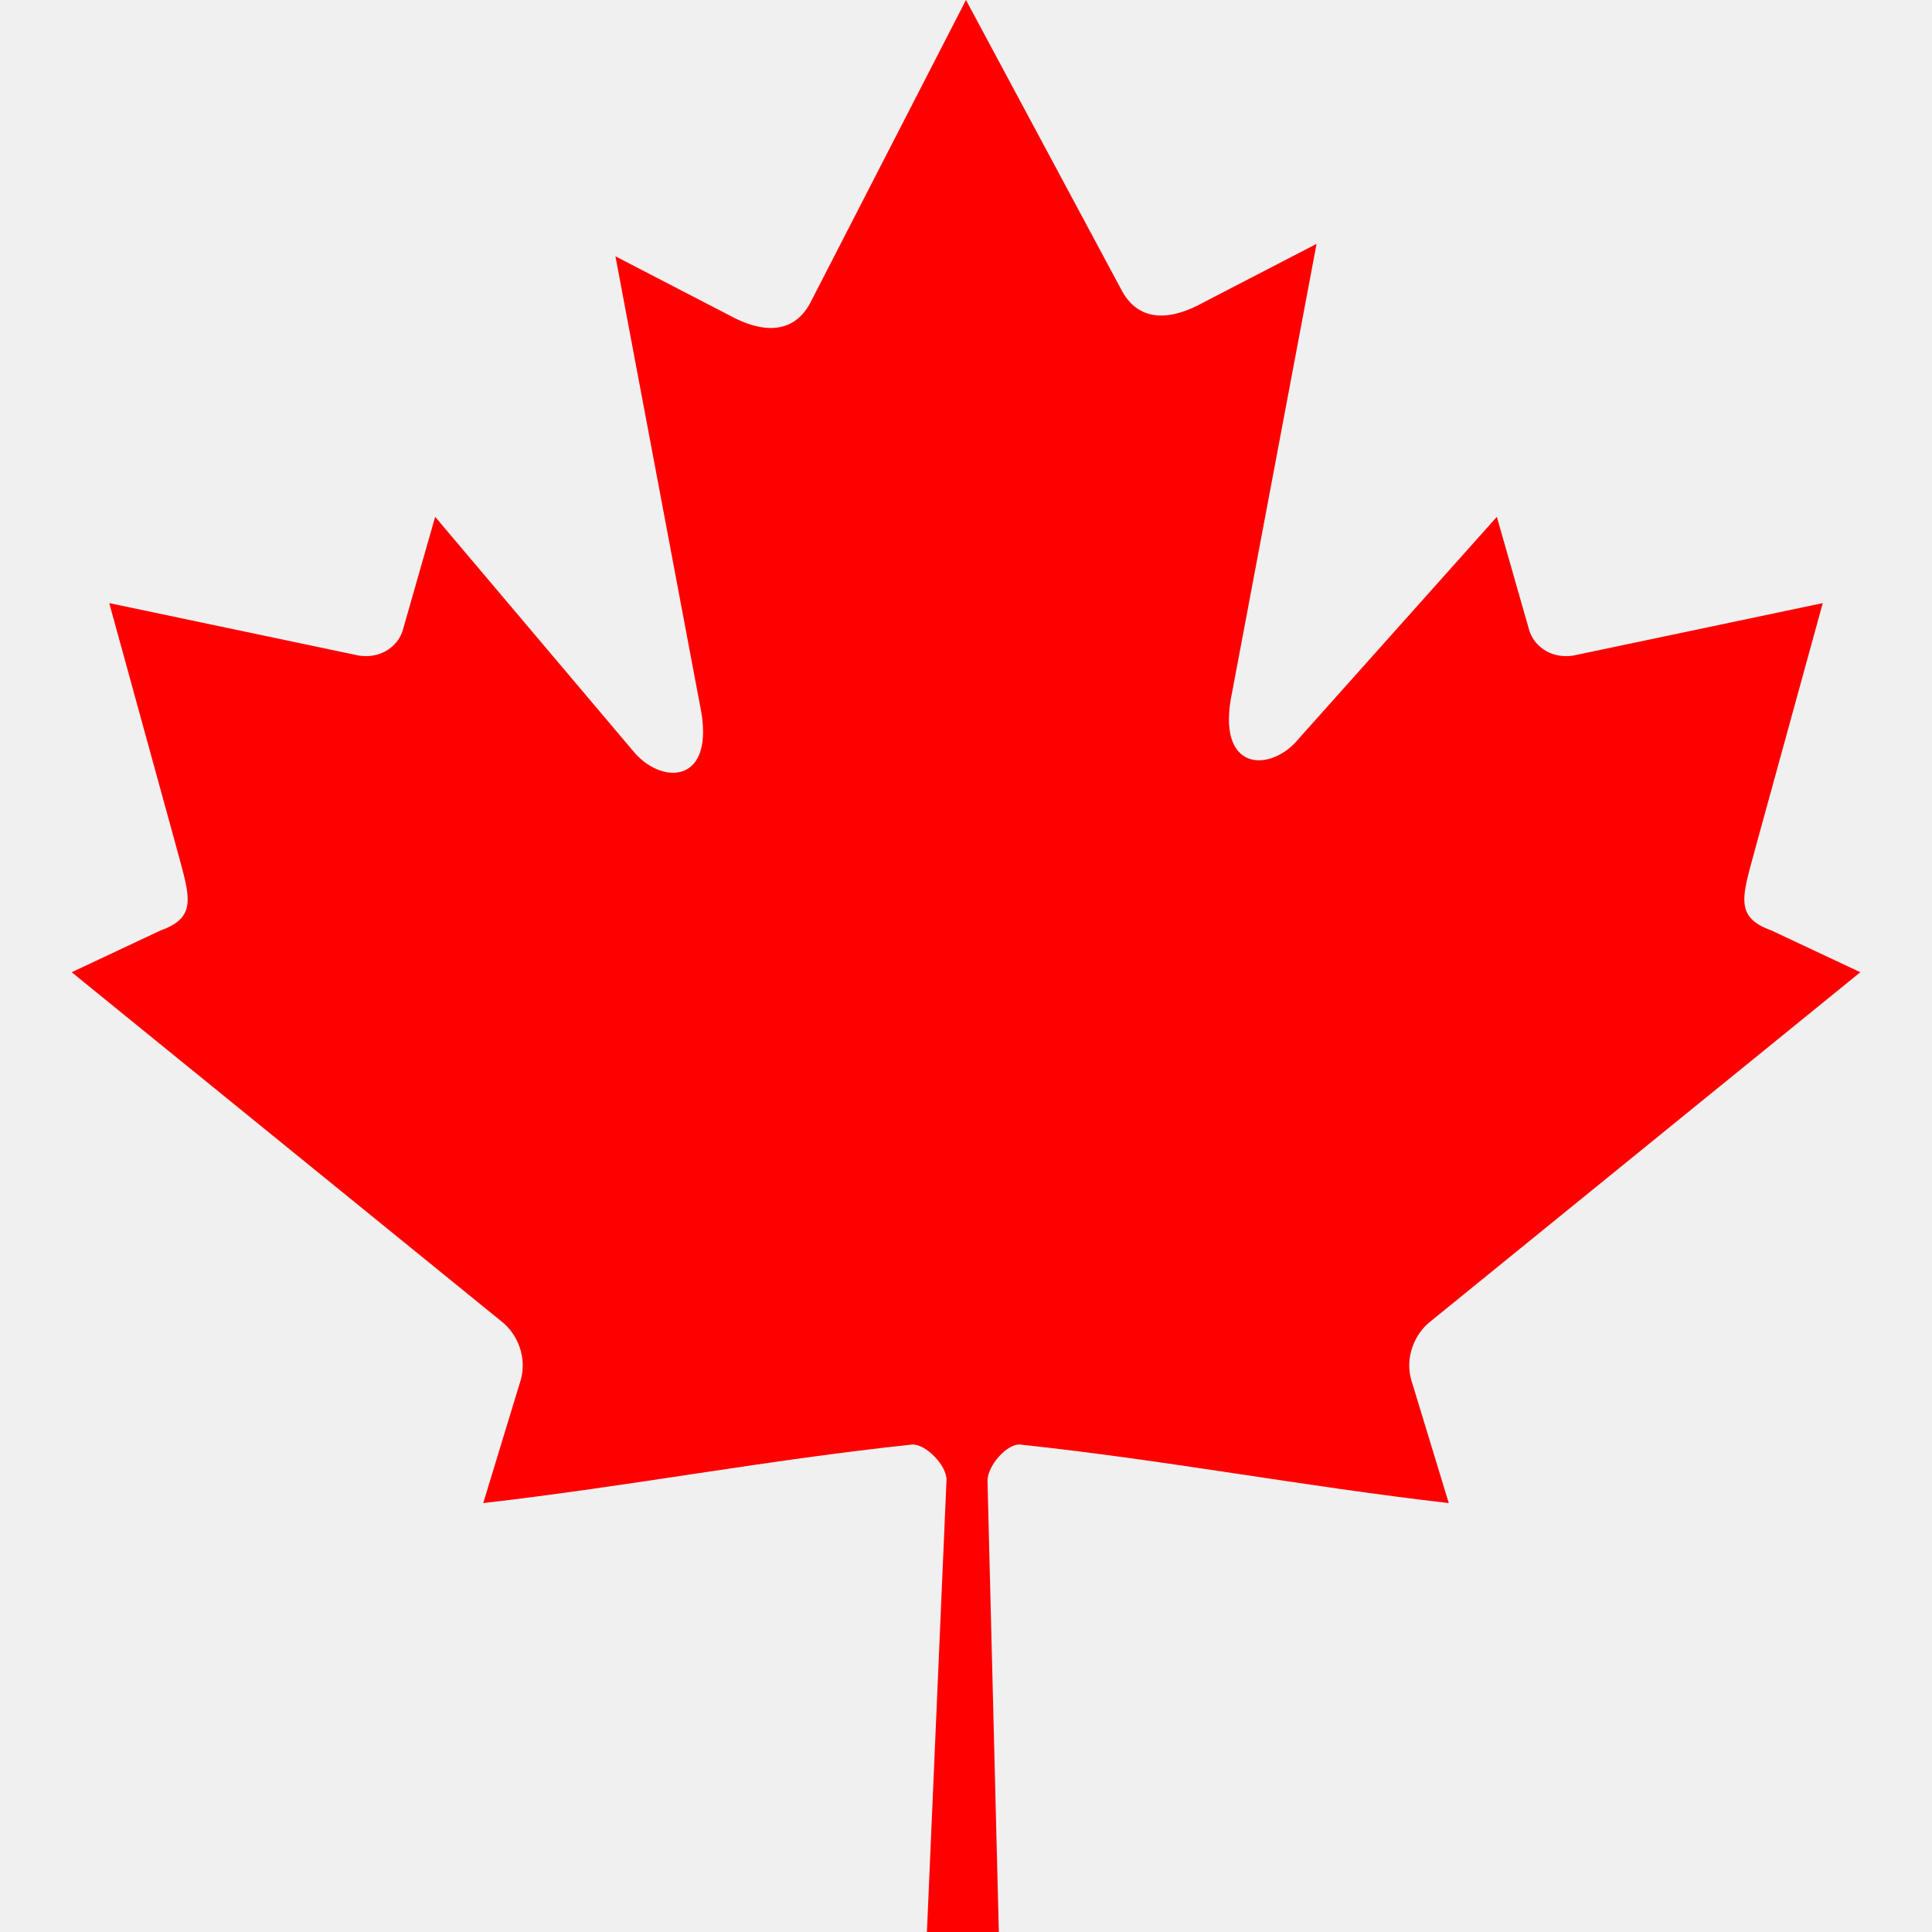
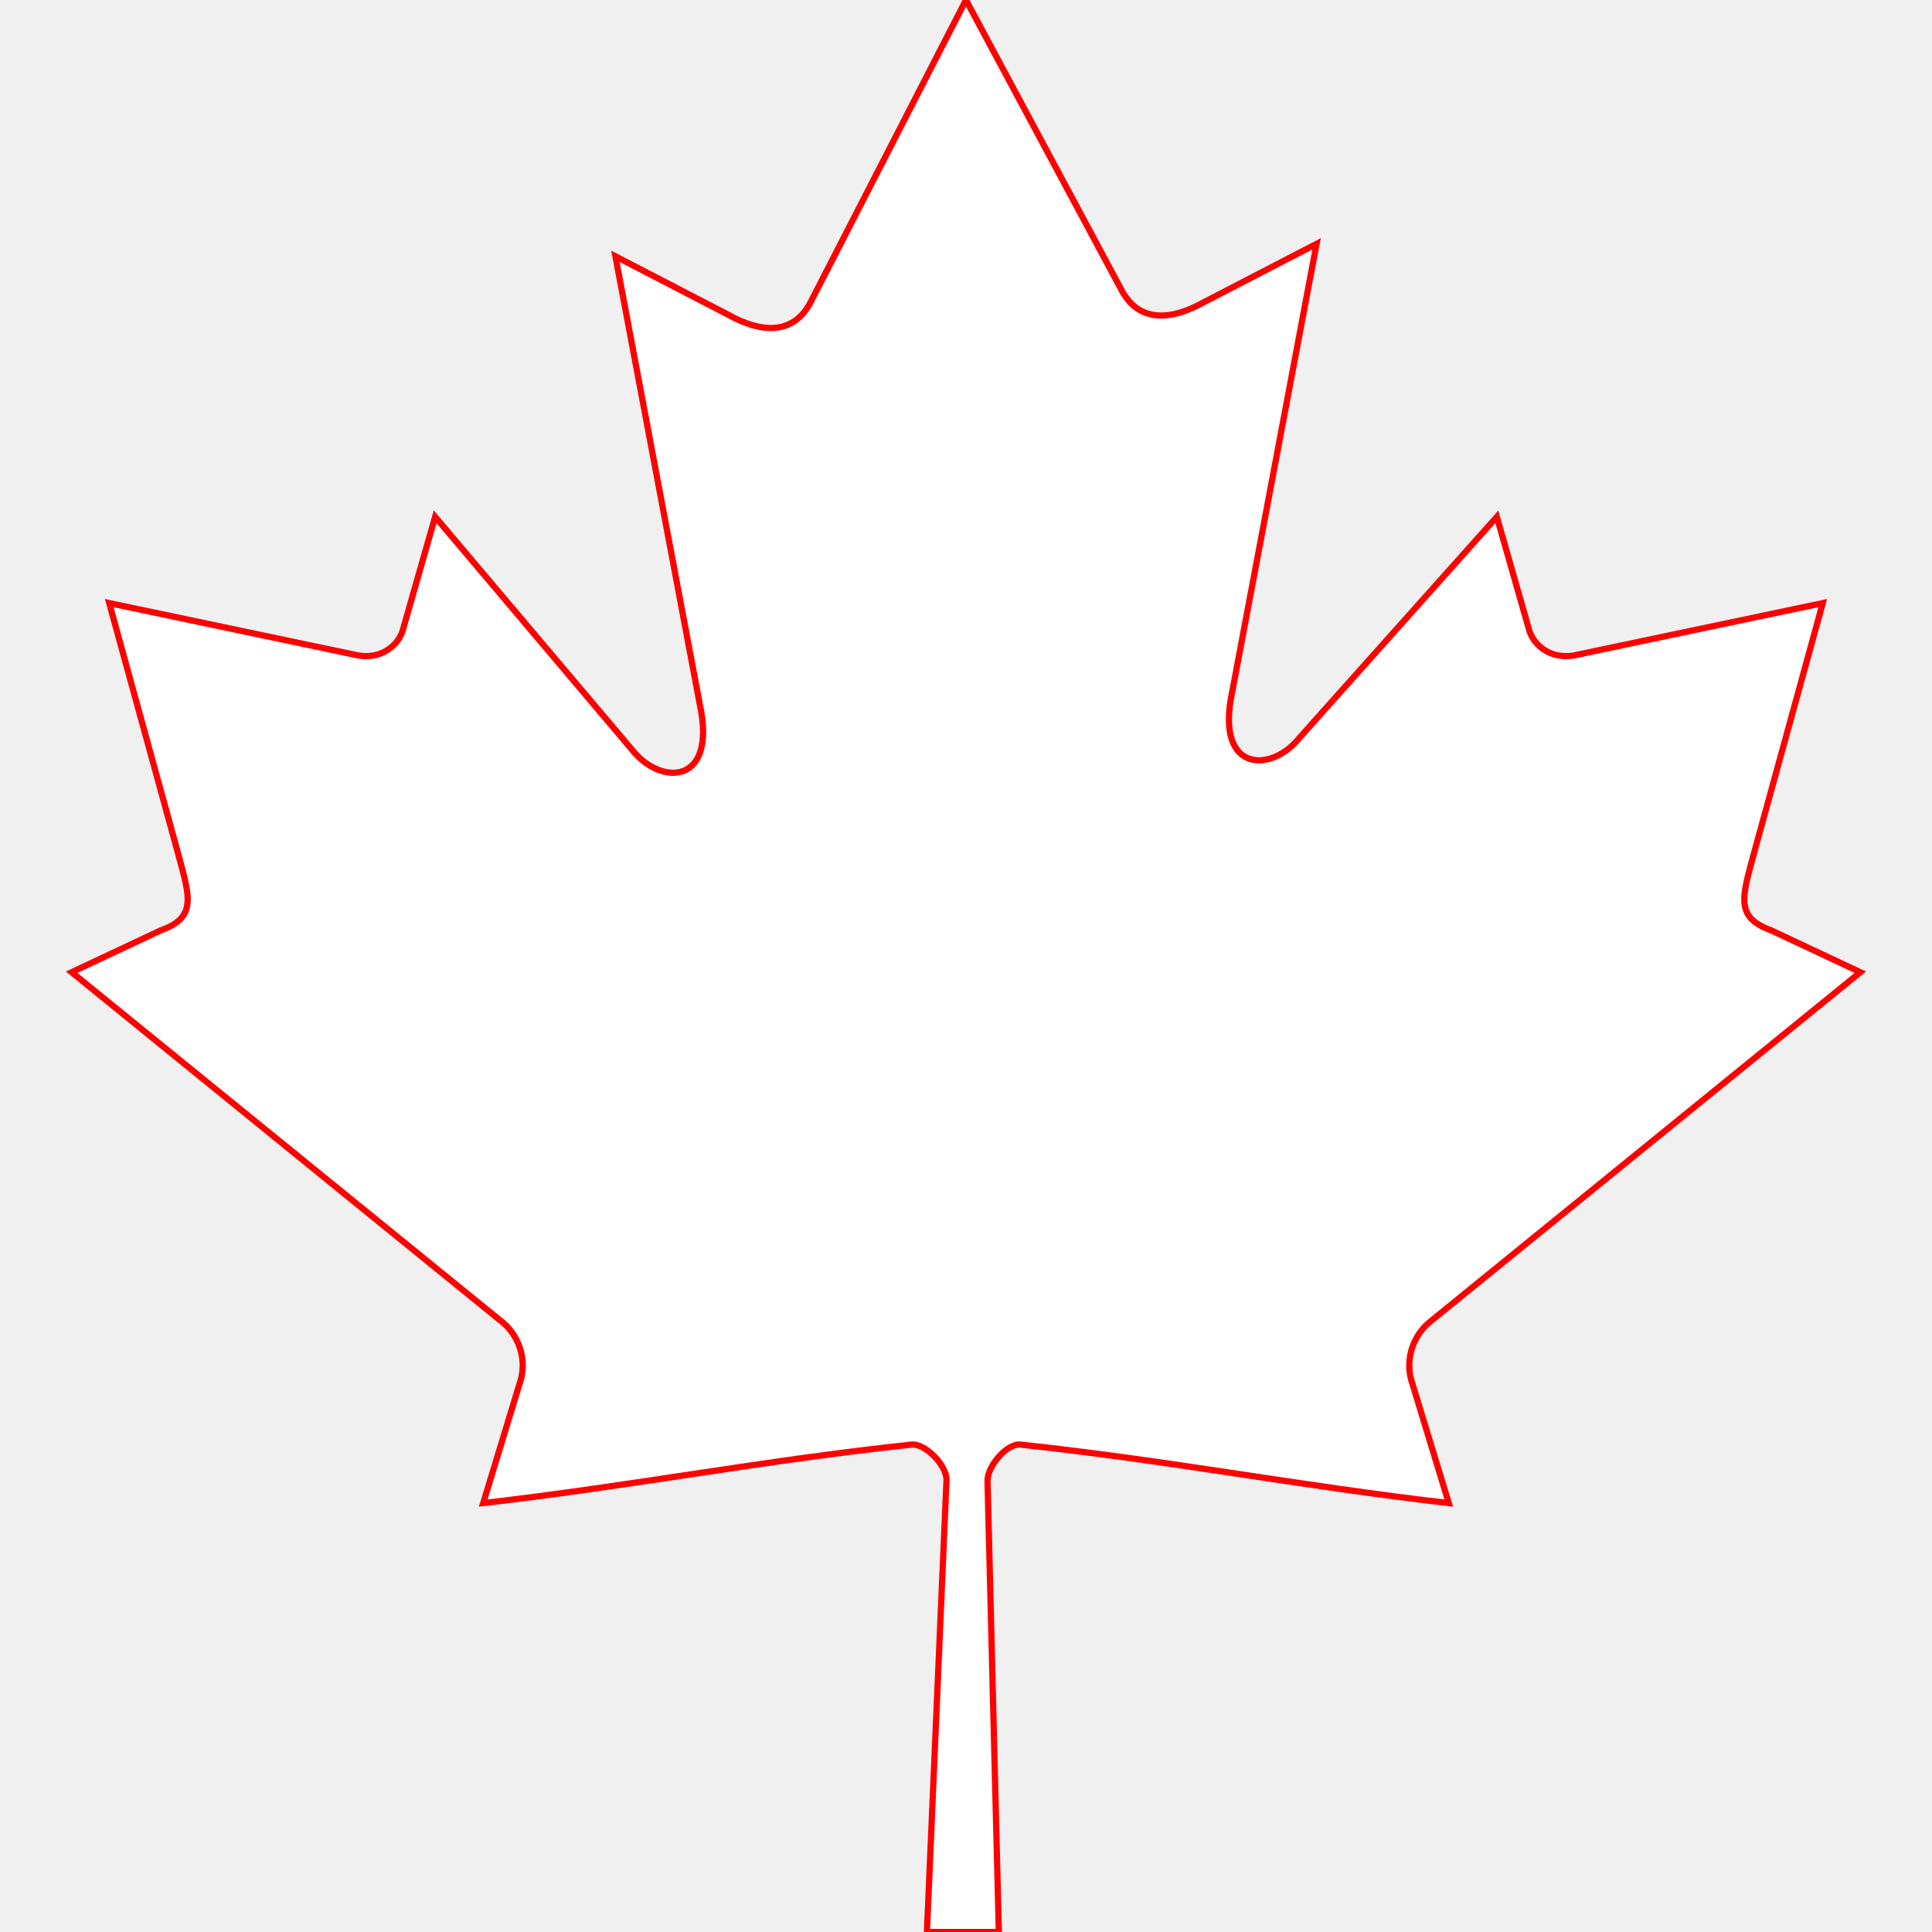
<svg xmlns="http://www.w3.org/2000/svg" width="310" height="310">
-   <path fill="#f00" d="m 154.994,0 -25.064,48.753 c -2.844,5.081 -7.94,4.61 -13.035,1.772 l -18.145,-9.397 13.524,71.811 c 2.844,13.12 -6.281,13.12 -10.784,7.447 L 69.823,82.93 64.682,100.935 c -0.593,2.364 -3.2,4.848 -7.11,4.256 l -40.044,-8.42 10.518,38.243 c 2.252,8.51 4.008,12.033 -2.273,14.277 L 11.5,156.001 80.432,212 c 2.728,2.117 4.107,5.928 3.136,9.378 l -6.033,19.801 c 23.734,-2.736 45.001,-6.853 68.747,-9.388 2.096,-0.224 5.606,3.236 5.591,5.666 L 148.729,310 l 11.54,0 -1.817,-72.388 c -0.015,-2.43 3.169,-6.045 5.266,-5.821 23.746,2.535 45.013,6.652 68.747,9.388 l -6.033,-19.801 c -0.971,-3.45 0.407,-7.26 3.136,-9.378 L 298.5,156.001 284.227,149.292 c -6.281,-2.244 -4.525,-5.768 -2.273,-14.277 l 10.518,-38.243 -40.044,8.42 c -3.911,0.591 -6.517,-1.892 -7.11,-4.256 l -5.141,-18.005 -31.667,35.456 c -4.503,5.673 -13.628,5.673 -10.784,-7.447 l 13.524,-71.811 -18.145,9.397 c -5.096,2.838 -10.191,3.309 -13.035,-1.772" />
+   <path fill="#fff" stroke="#F00" d="m 154.994,0 -25.064,48.753 c -2.844,5.081 -7.94,4.61 -13.035,1.772 l -18.145,-9.397 13.524,71.811 c 2.844,13.12 -6.281,13.12 -10.784,7.447 L 69.823,82.93 64.682,100.935 c -0.593,2.364 -3.2,4.848 -7.11,4.256 l -40.044,-8.42 10.518,38.243 c 2.252,8.51 4.008,12.033 -2.273,14.277 L 11.5,156.001 80.432,212 c 2.728,2.117 4.107,5.928 3.136,9.378 l -6.033,19.801 c 23.734,-2.736 45.001,-6.853 68.747,-9.388 2.096,-0.224 5.606,3.236 5.591,5.666 L 148.729,310 l 11.54,0 -1.817,-72.388 c -0.015,-2.43 3.169,-6.045 5.266,-5.821 23.746,2.535 45.013,6.652 68.747,9.388 l -6.033,-19.801 c -0.971,-3.45 0.407,-7.26 3.136,-9.378 L 298.5,156.001 284.227,149.292 c -6.281,-2.244 -4.525,-5.768 -2.273,-14.277 l 10.518,-38.243 -40.044,8.42 c -3.911,0.591 -6.517,-1.892 -7.11,-4.256 l -5.141,-18.005 -31.667,35.456 c -4.503,5.673 -13.628,5.673 -10.784,-7.447 l 13.524,-71.811 -18.145,9.397 c -5.096,2.838 -10.191,3.309 -13.035,-1.772 Z" />
</svg>
